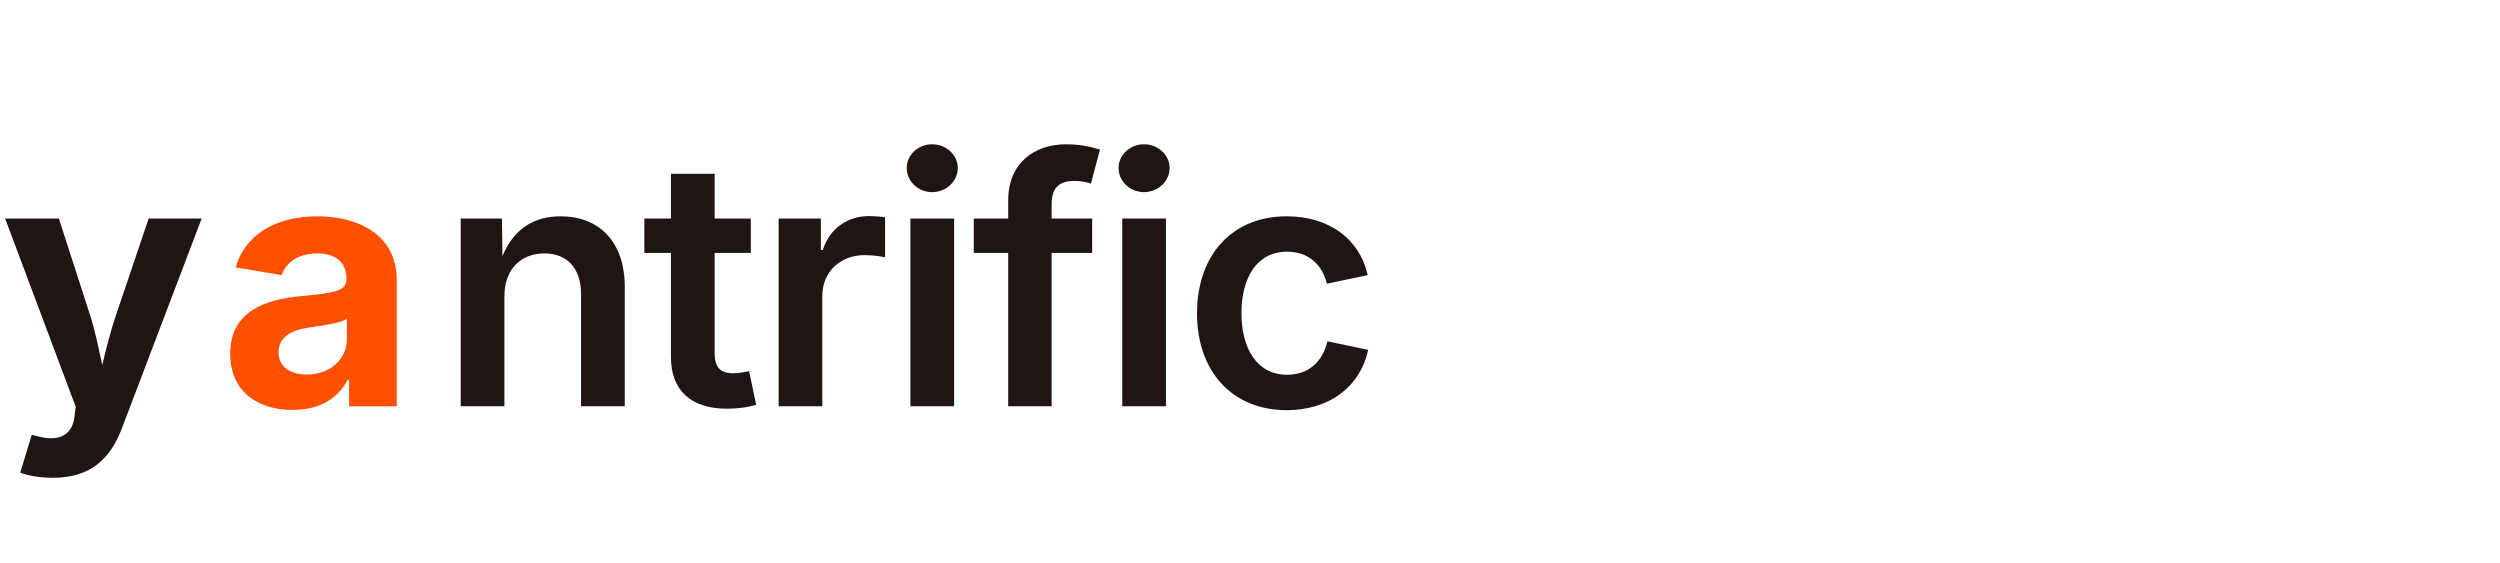
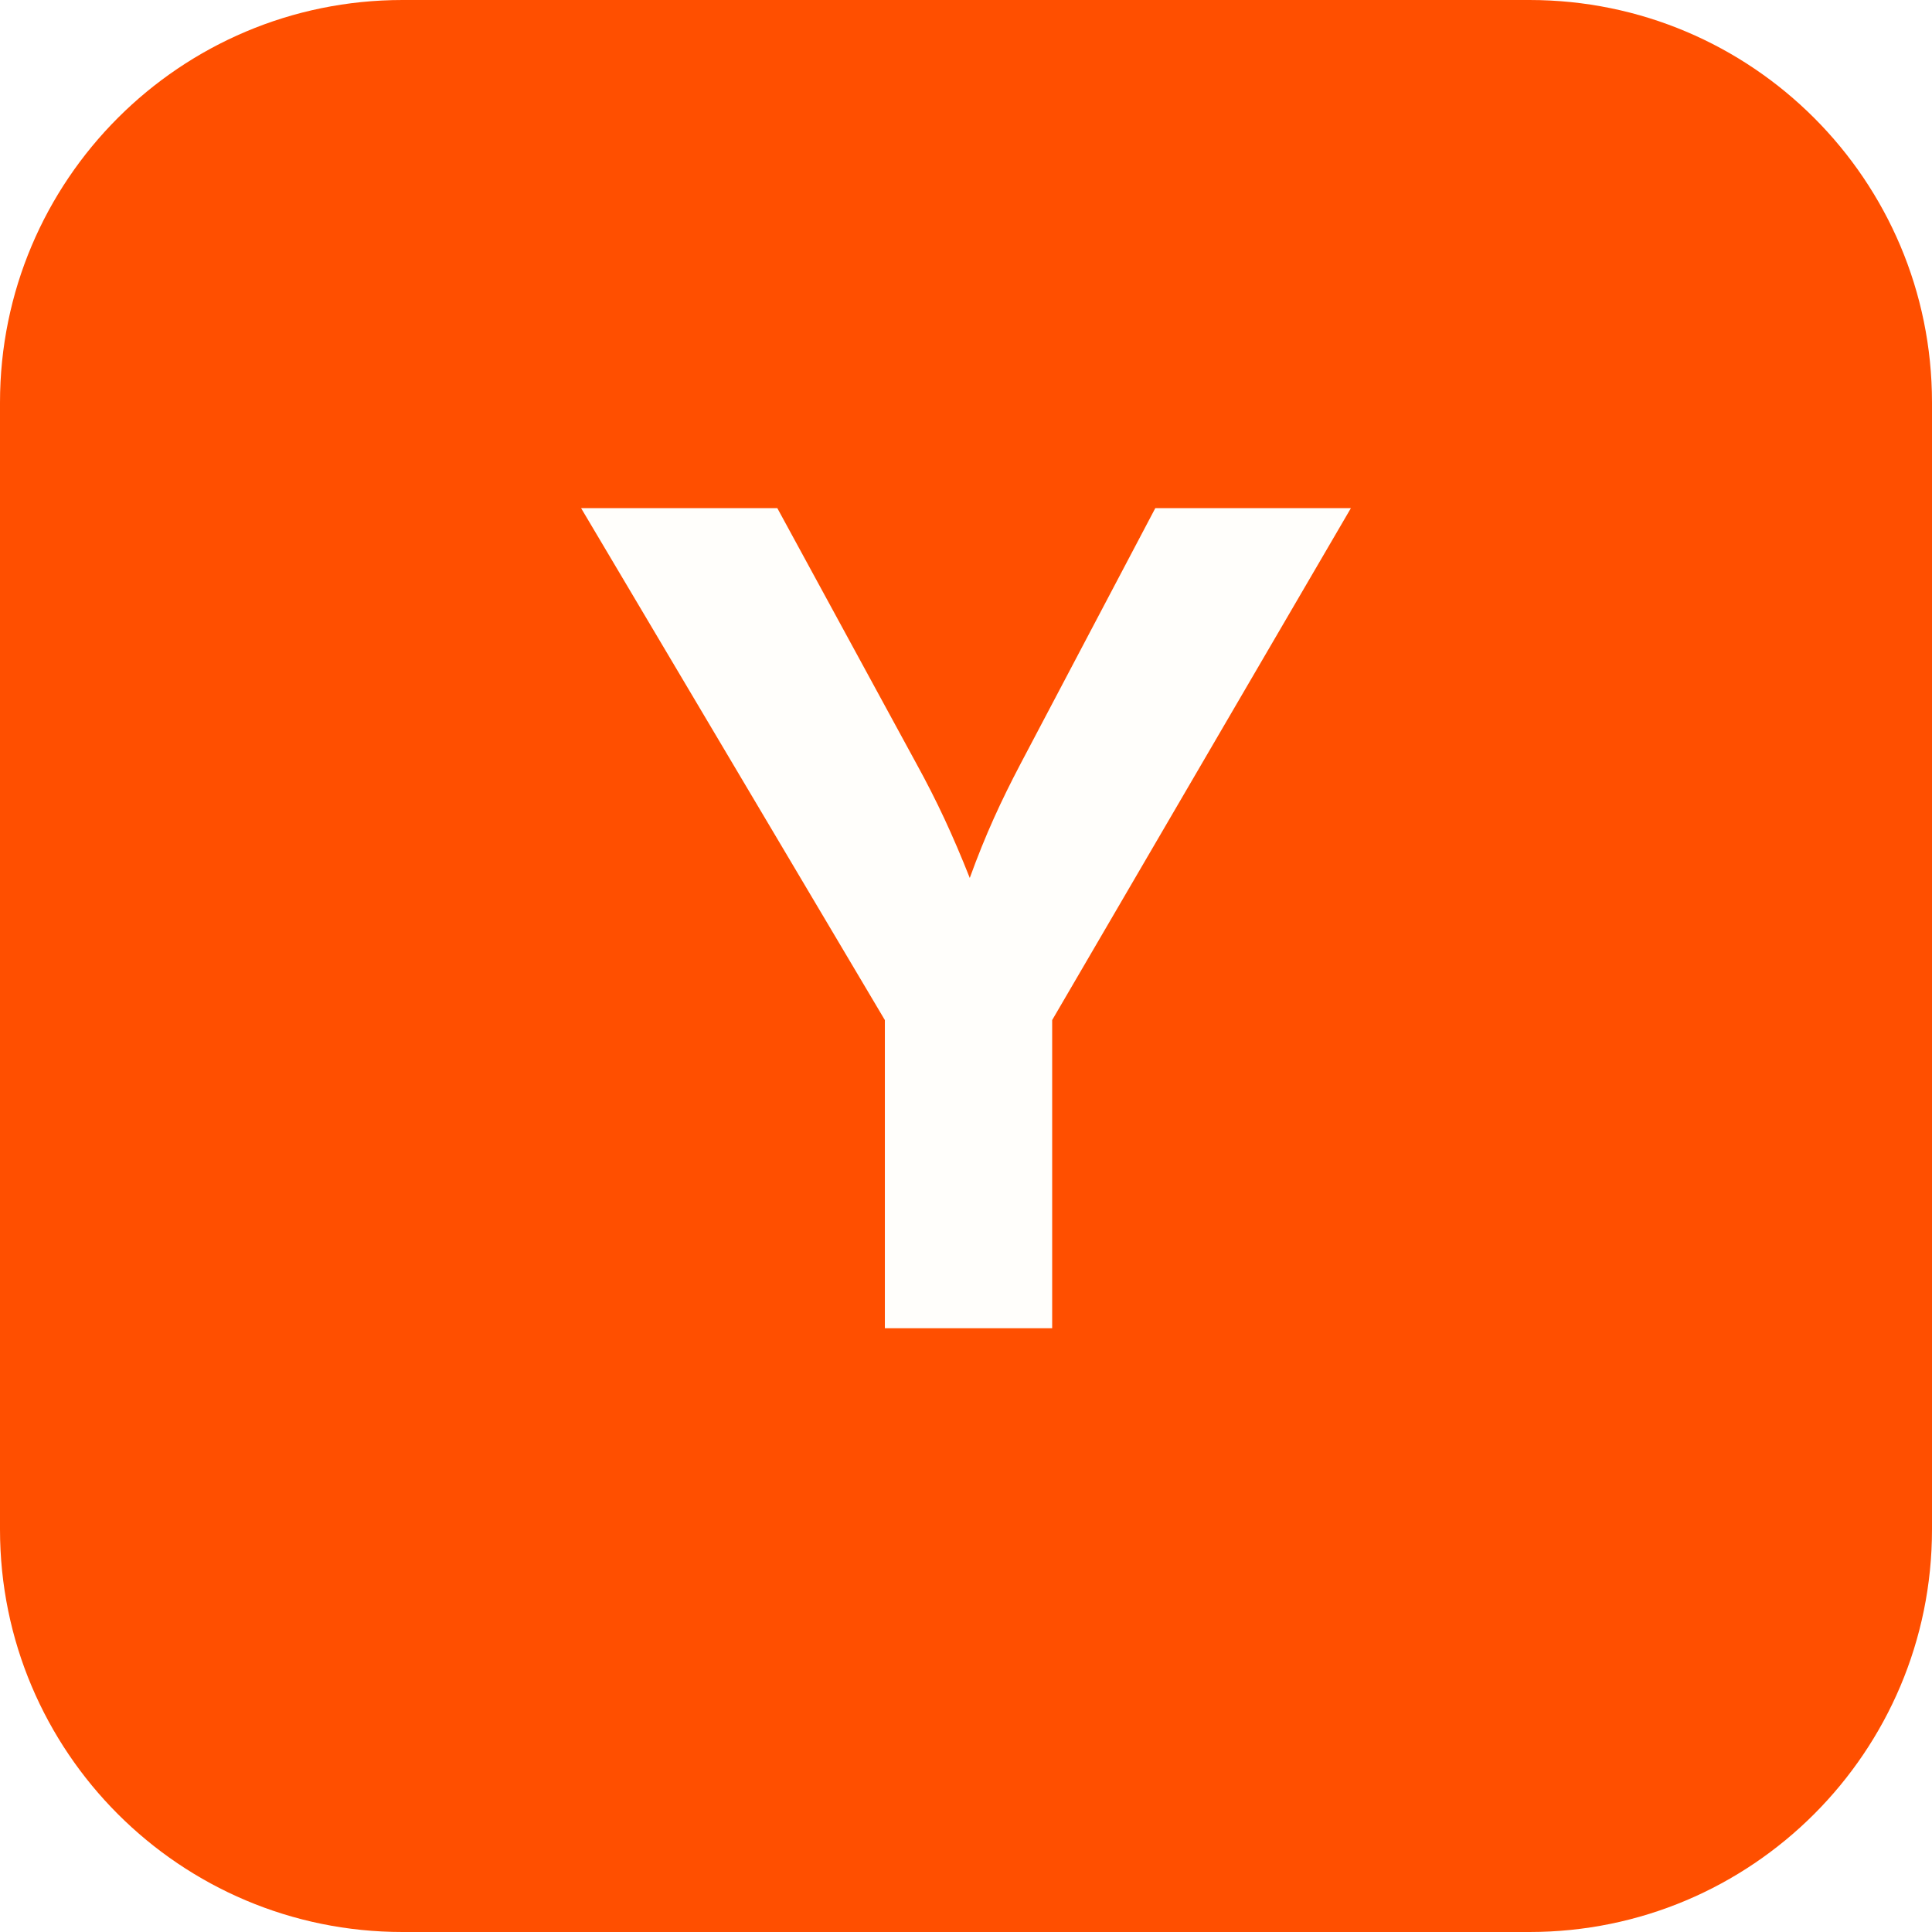
- <svg xmlns="http://www.w3.org/2000/svg" viewBox="0 0 160 36" fill="none">
-   <text x="0" y="26" font-family="Inter,system-ui,sans-serif" font-weight="700" font-size="22" letter-spacing="-.02em" fill="#201515">y</text>
-   <text x="14" y="26" font-family="Inter,system-ui,sans-serif" font-weight="700" font-size="22" letter-spacing="-.02em" fill="#FF4F00">a</text>
-   <text x="28" y="26" font-family="Inter,system-ui,sans-serif" font-weight="600" font-size="22" letter-spacing="-.02em" fill="#201515">ntrific</text>
+ <svg xmlns="http://www.w3.org/2000/svg" viewBox="0 0 48 48" fill="none">
+   <rect width="48" height="48" rx="10" fill="#FF4F00" />
+   <text x="24" y="33" text-anchor="middle" font-family="Inter,system-ui,sans-serif" font-weight="700" font-size="28" fill="#FFFEFB">Y</text>
</svg>
